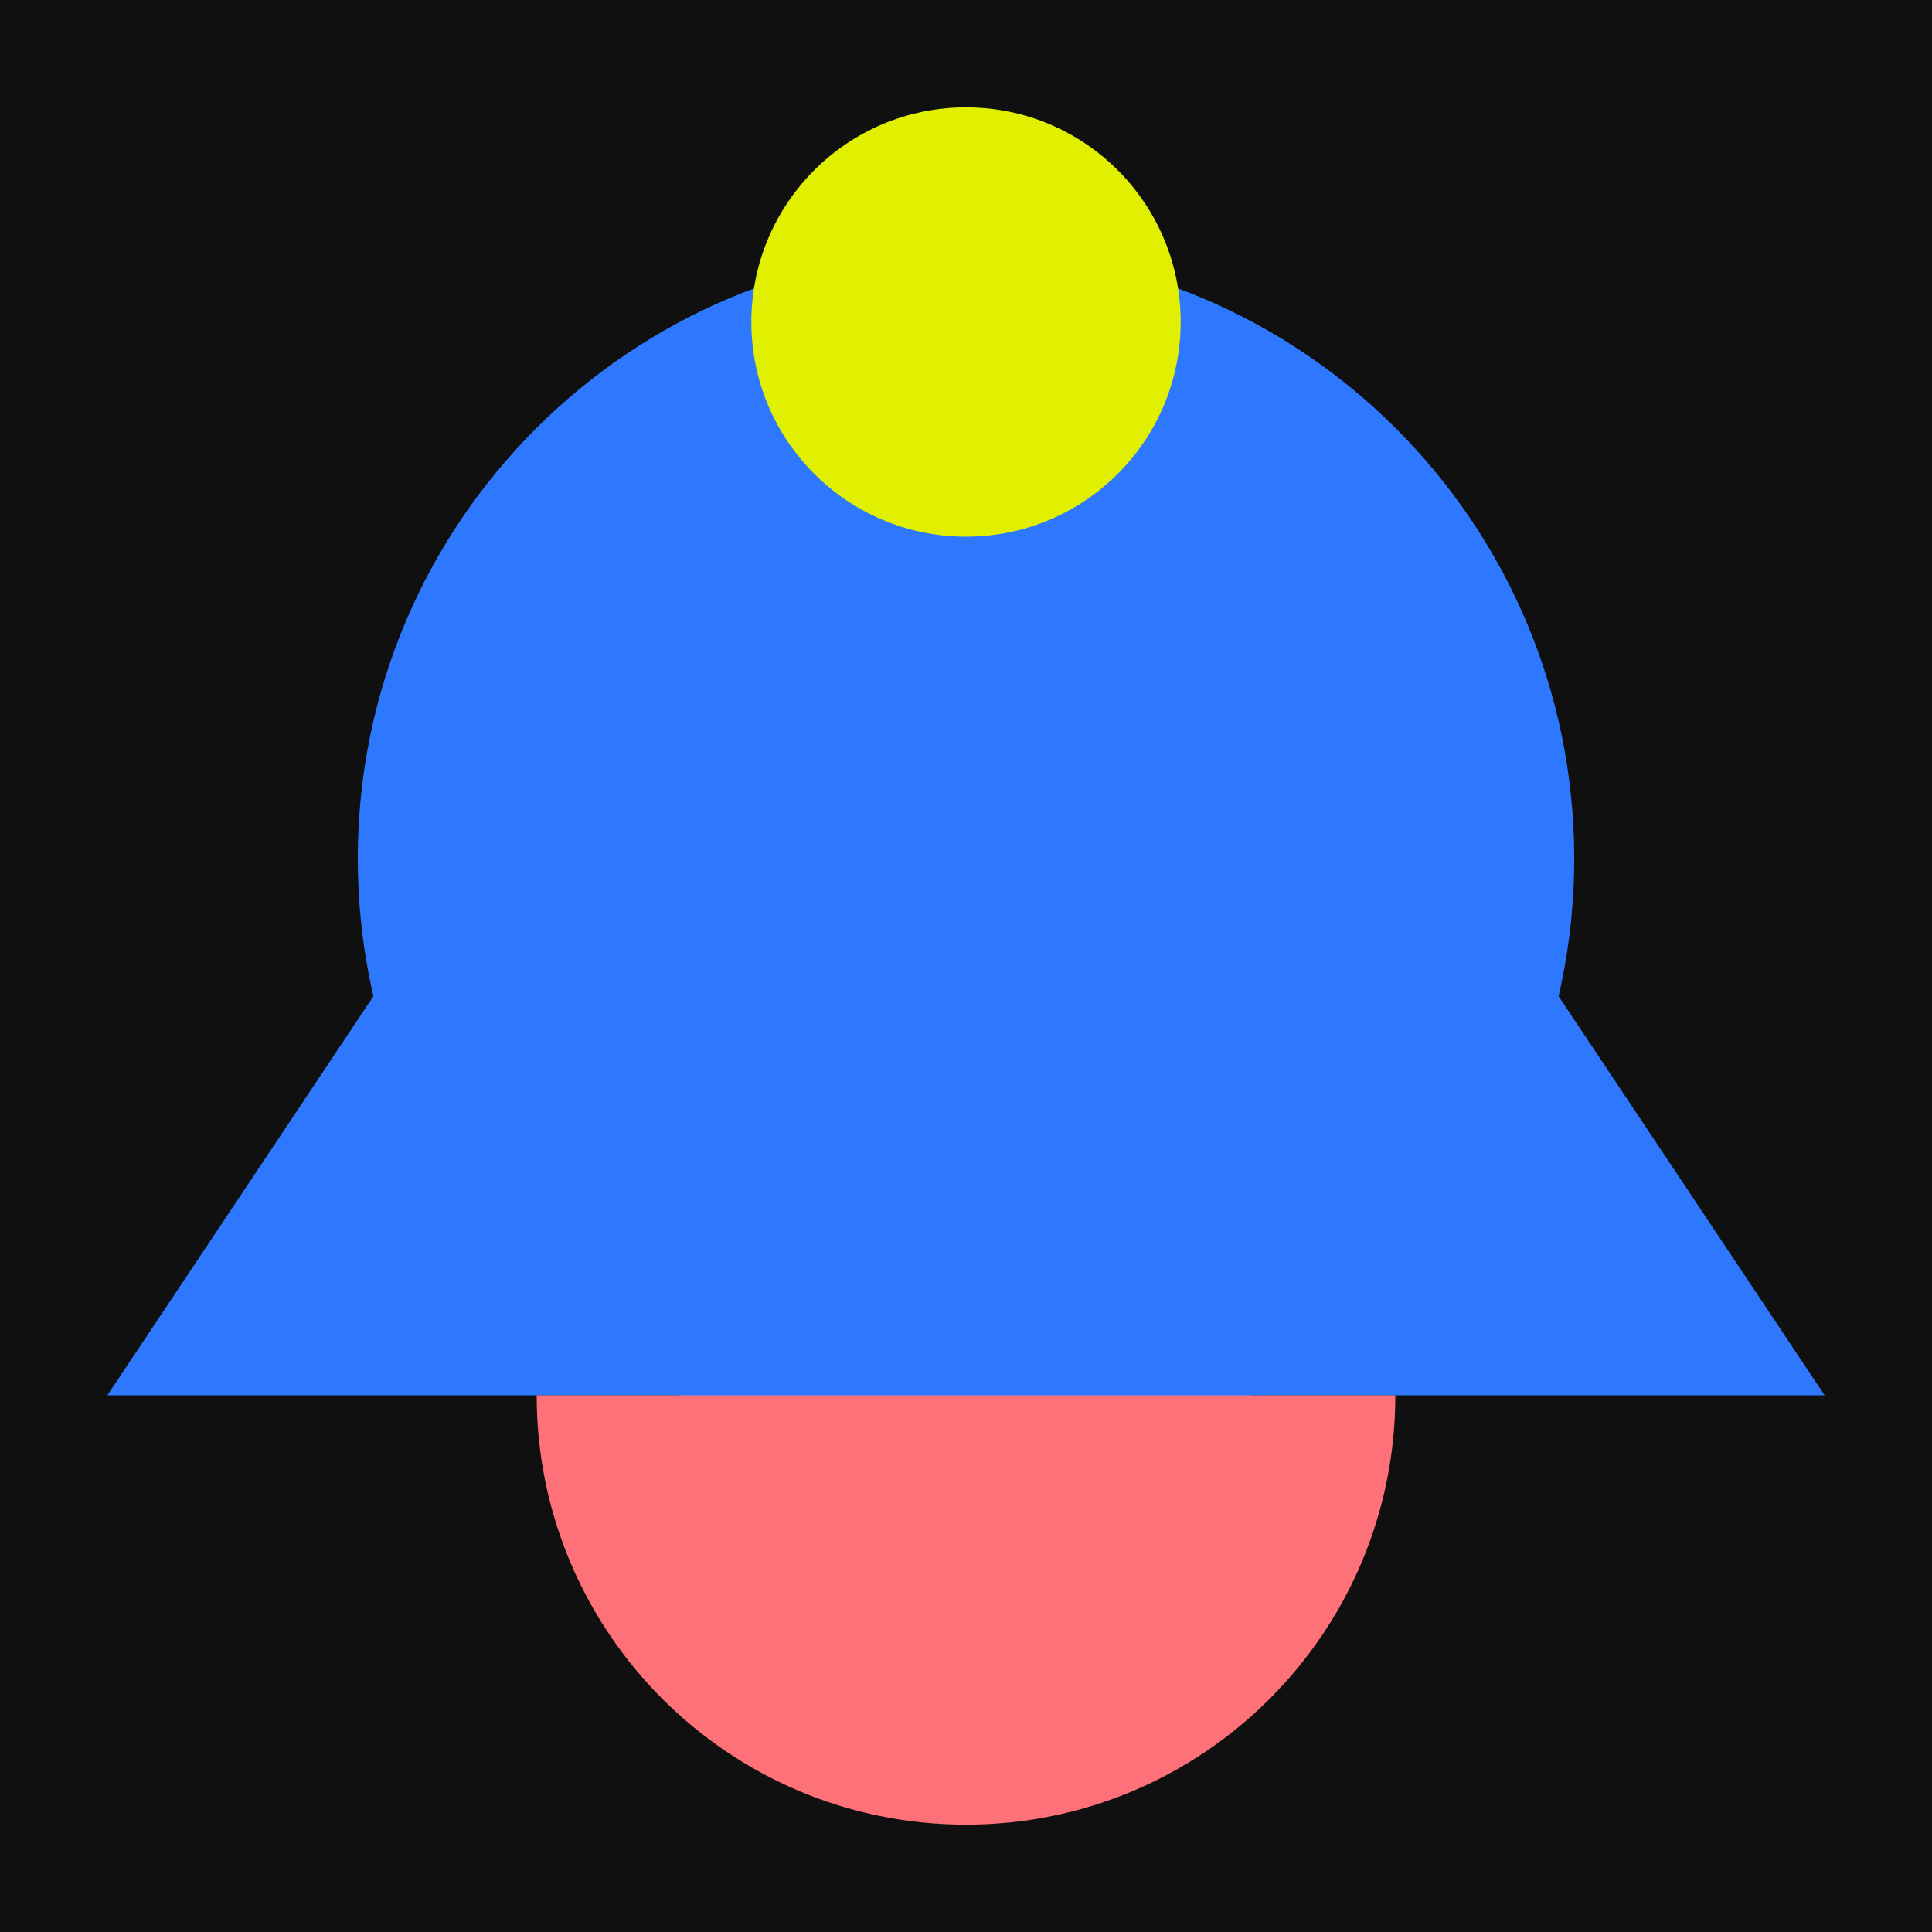
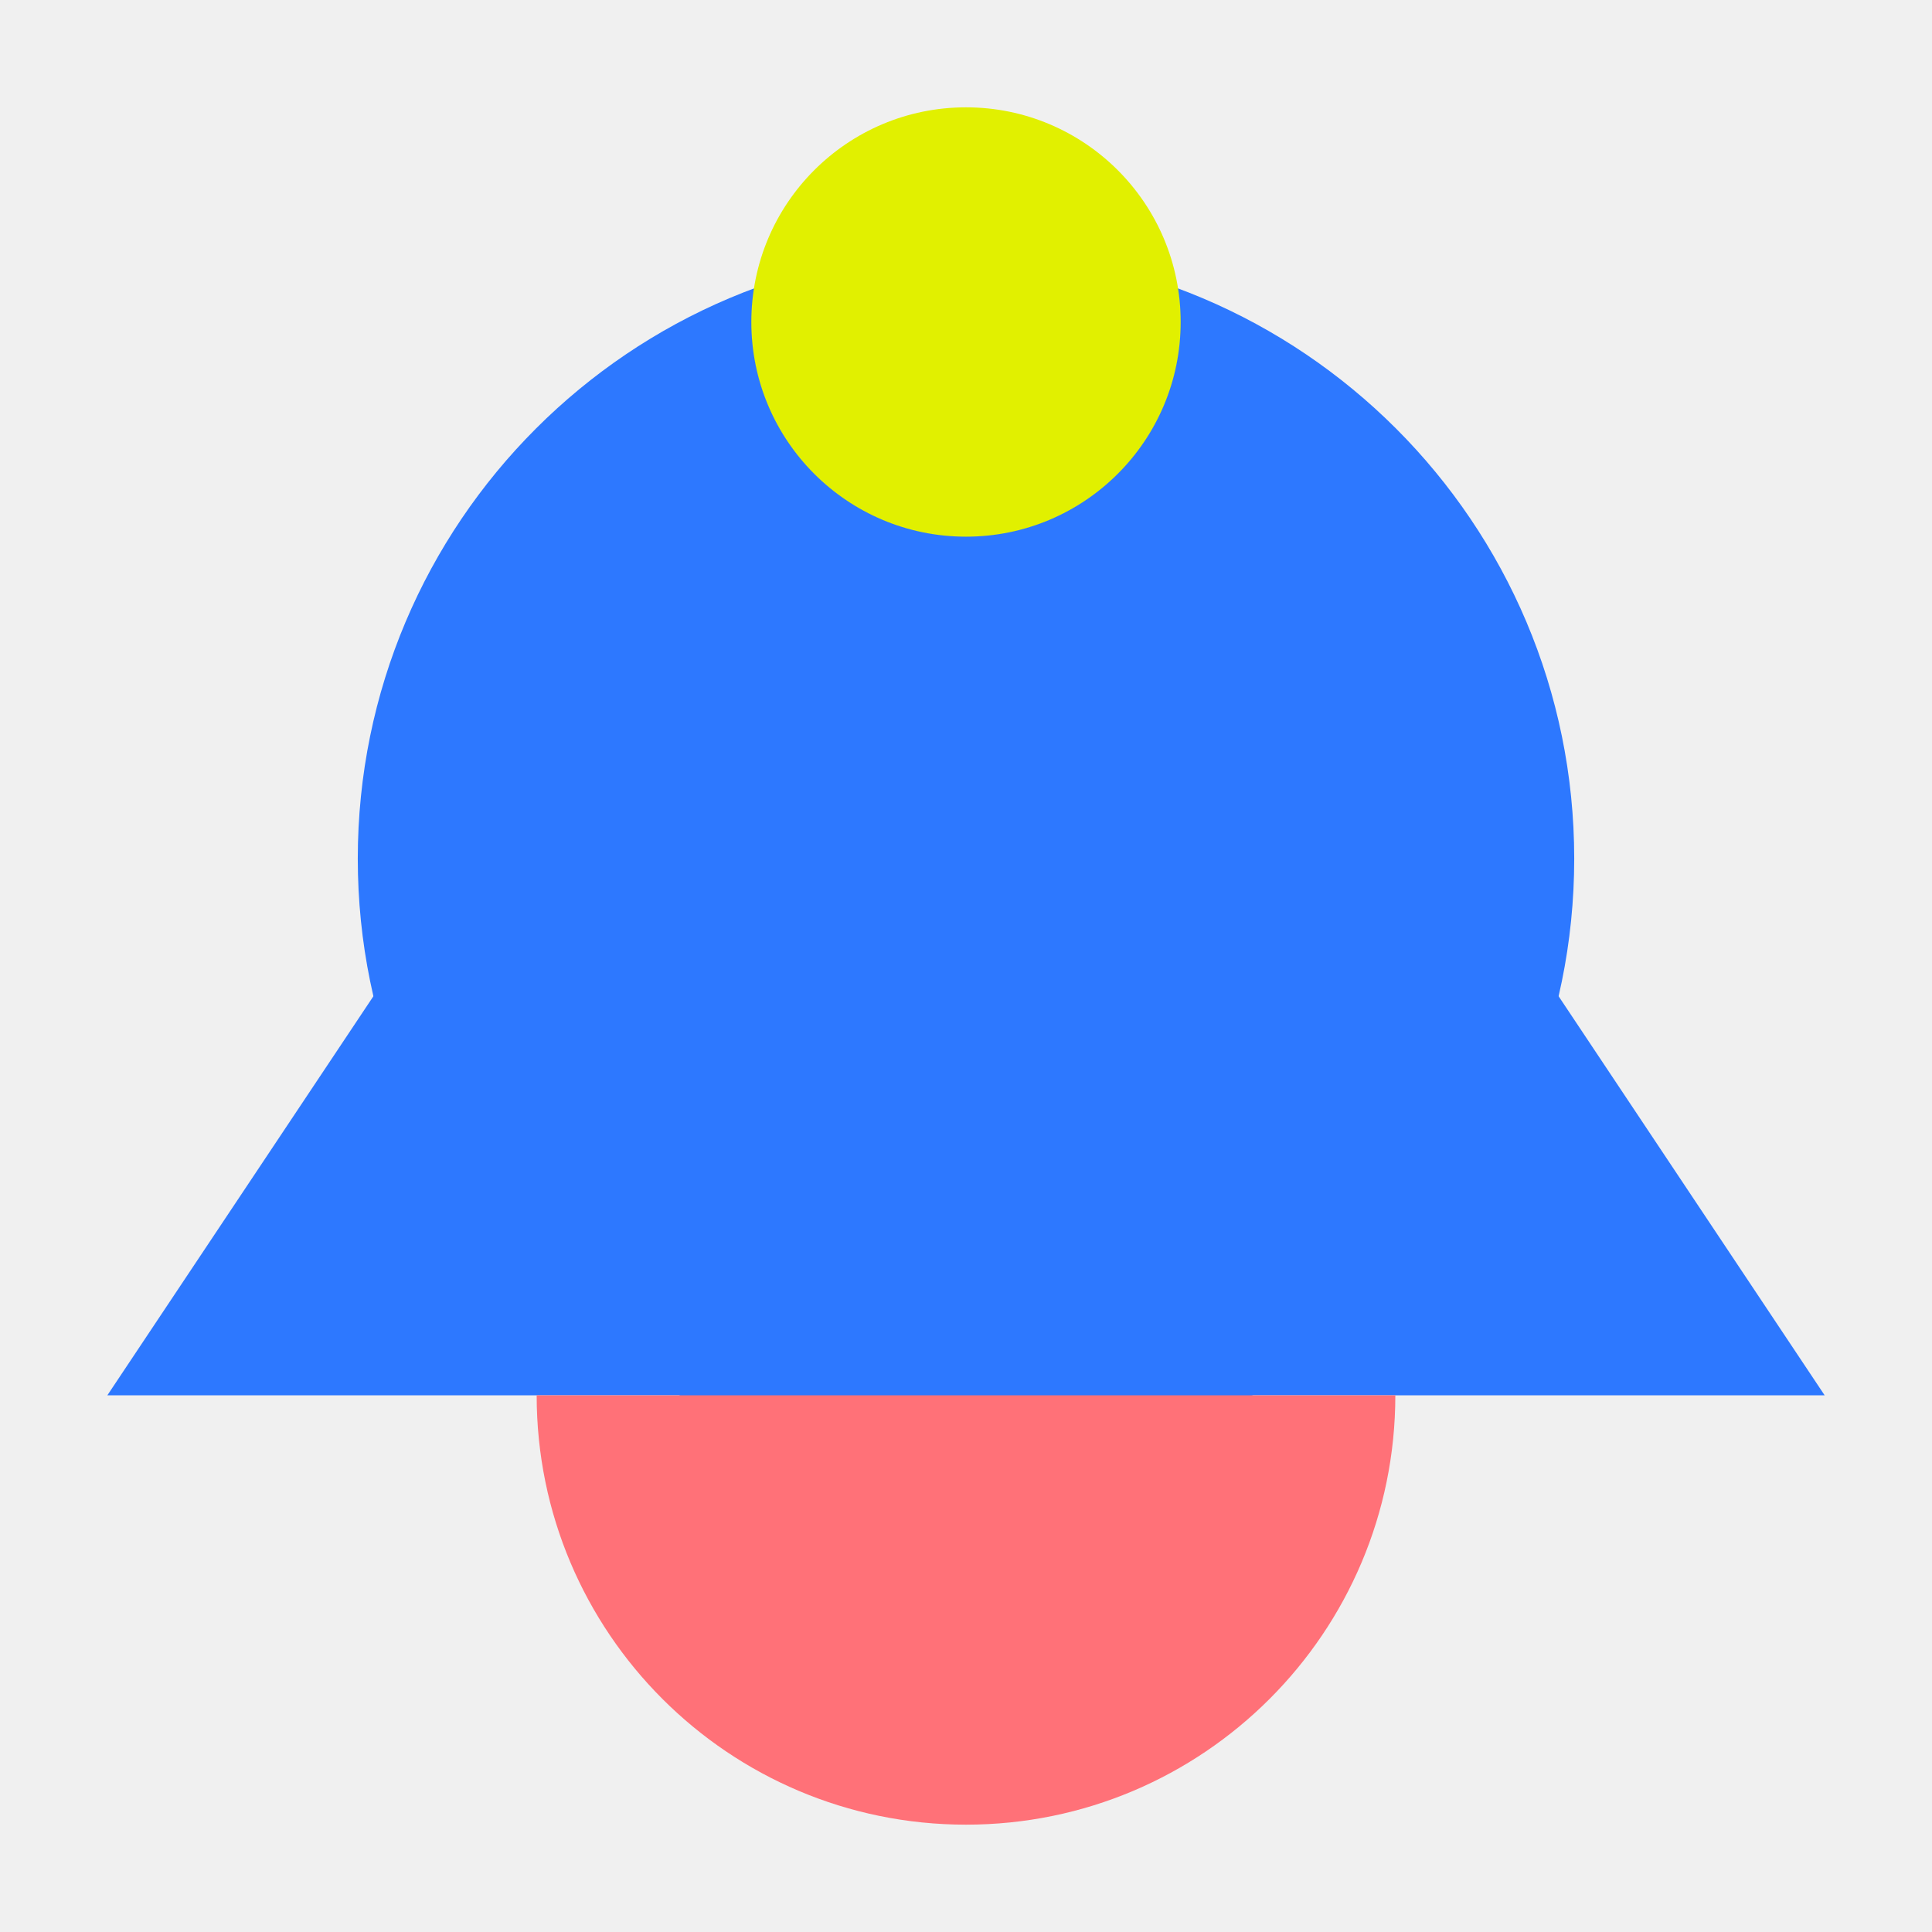
<svg xmlns="http://www.w3.org/2000/svg" width="270" height="270" viewBox="0 0 270 270" fill="none">
  <g clip-path="url(#clip0_2742_30040)">
-     <path d="M270 0H0V270H270V0Z" fill="#101010" />
+     <path d="M270 0H0V270H270V0Z" fill="none" />
    <path d="M255 195H15L135 15L255 195Z" fill="#2D78FF" />
    <path d="M135 205C181.944 205 220 166.944 220 120C220 73.056 181.944 35 135 35C88.056 35 50 73.056 50 120C50 166.944 88.056 205 135 205Z" fill="#2D78FF" />
    <path d="M75 195C75 228.137 101.863 255 135 255C168.137 255 195 228.137 195 195H75Z" fill="#FF7178" />
    <path d="M135 75C151.569 75 165 61.569 165 45C165 28.431 151.569 15 135 15C118.431 15 105 28.431 105 45C105 61.569 118.431 75 135 75Z" fill="#E1F000" />
  </g>
  <defs>
    <clipPath id="clip0_2742_30040">
      <rect width="270" height="270" fill="white" />
    </clipPath>
  </defs>
</svg>
